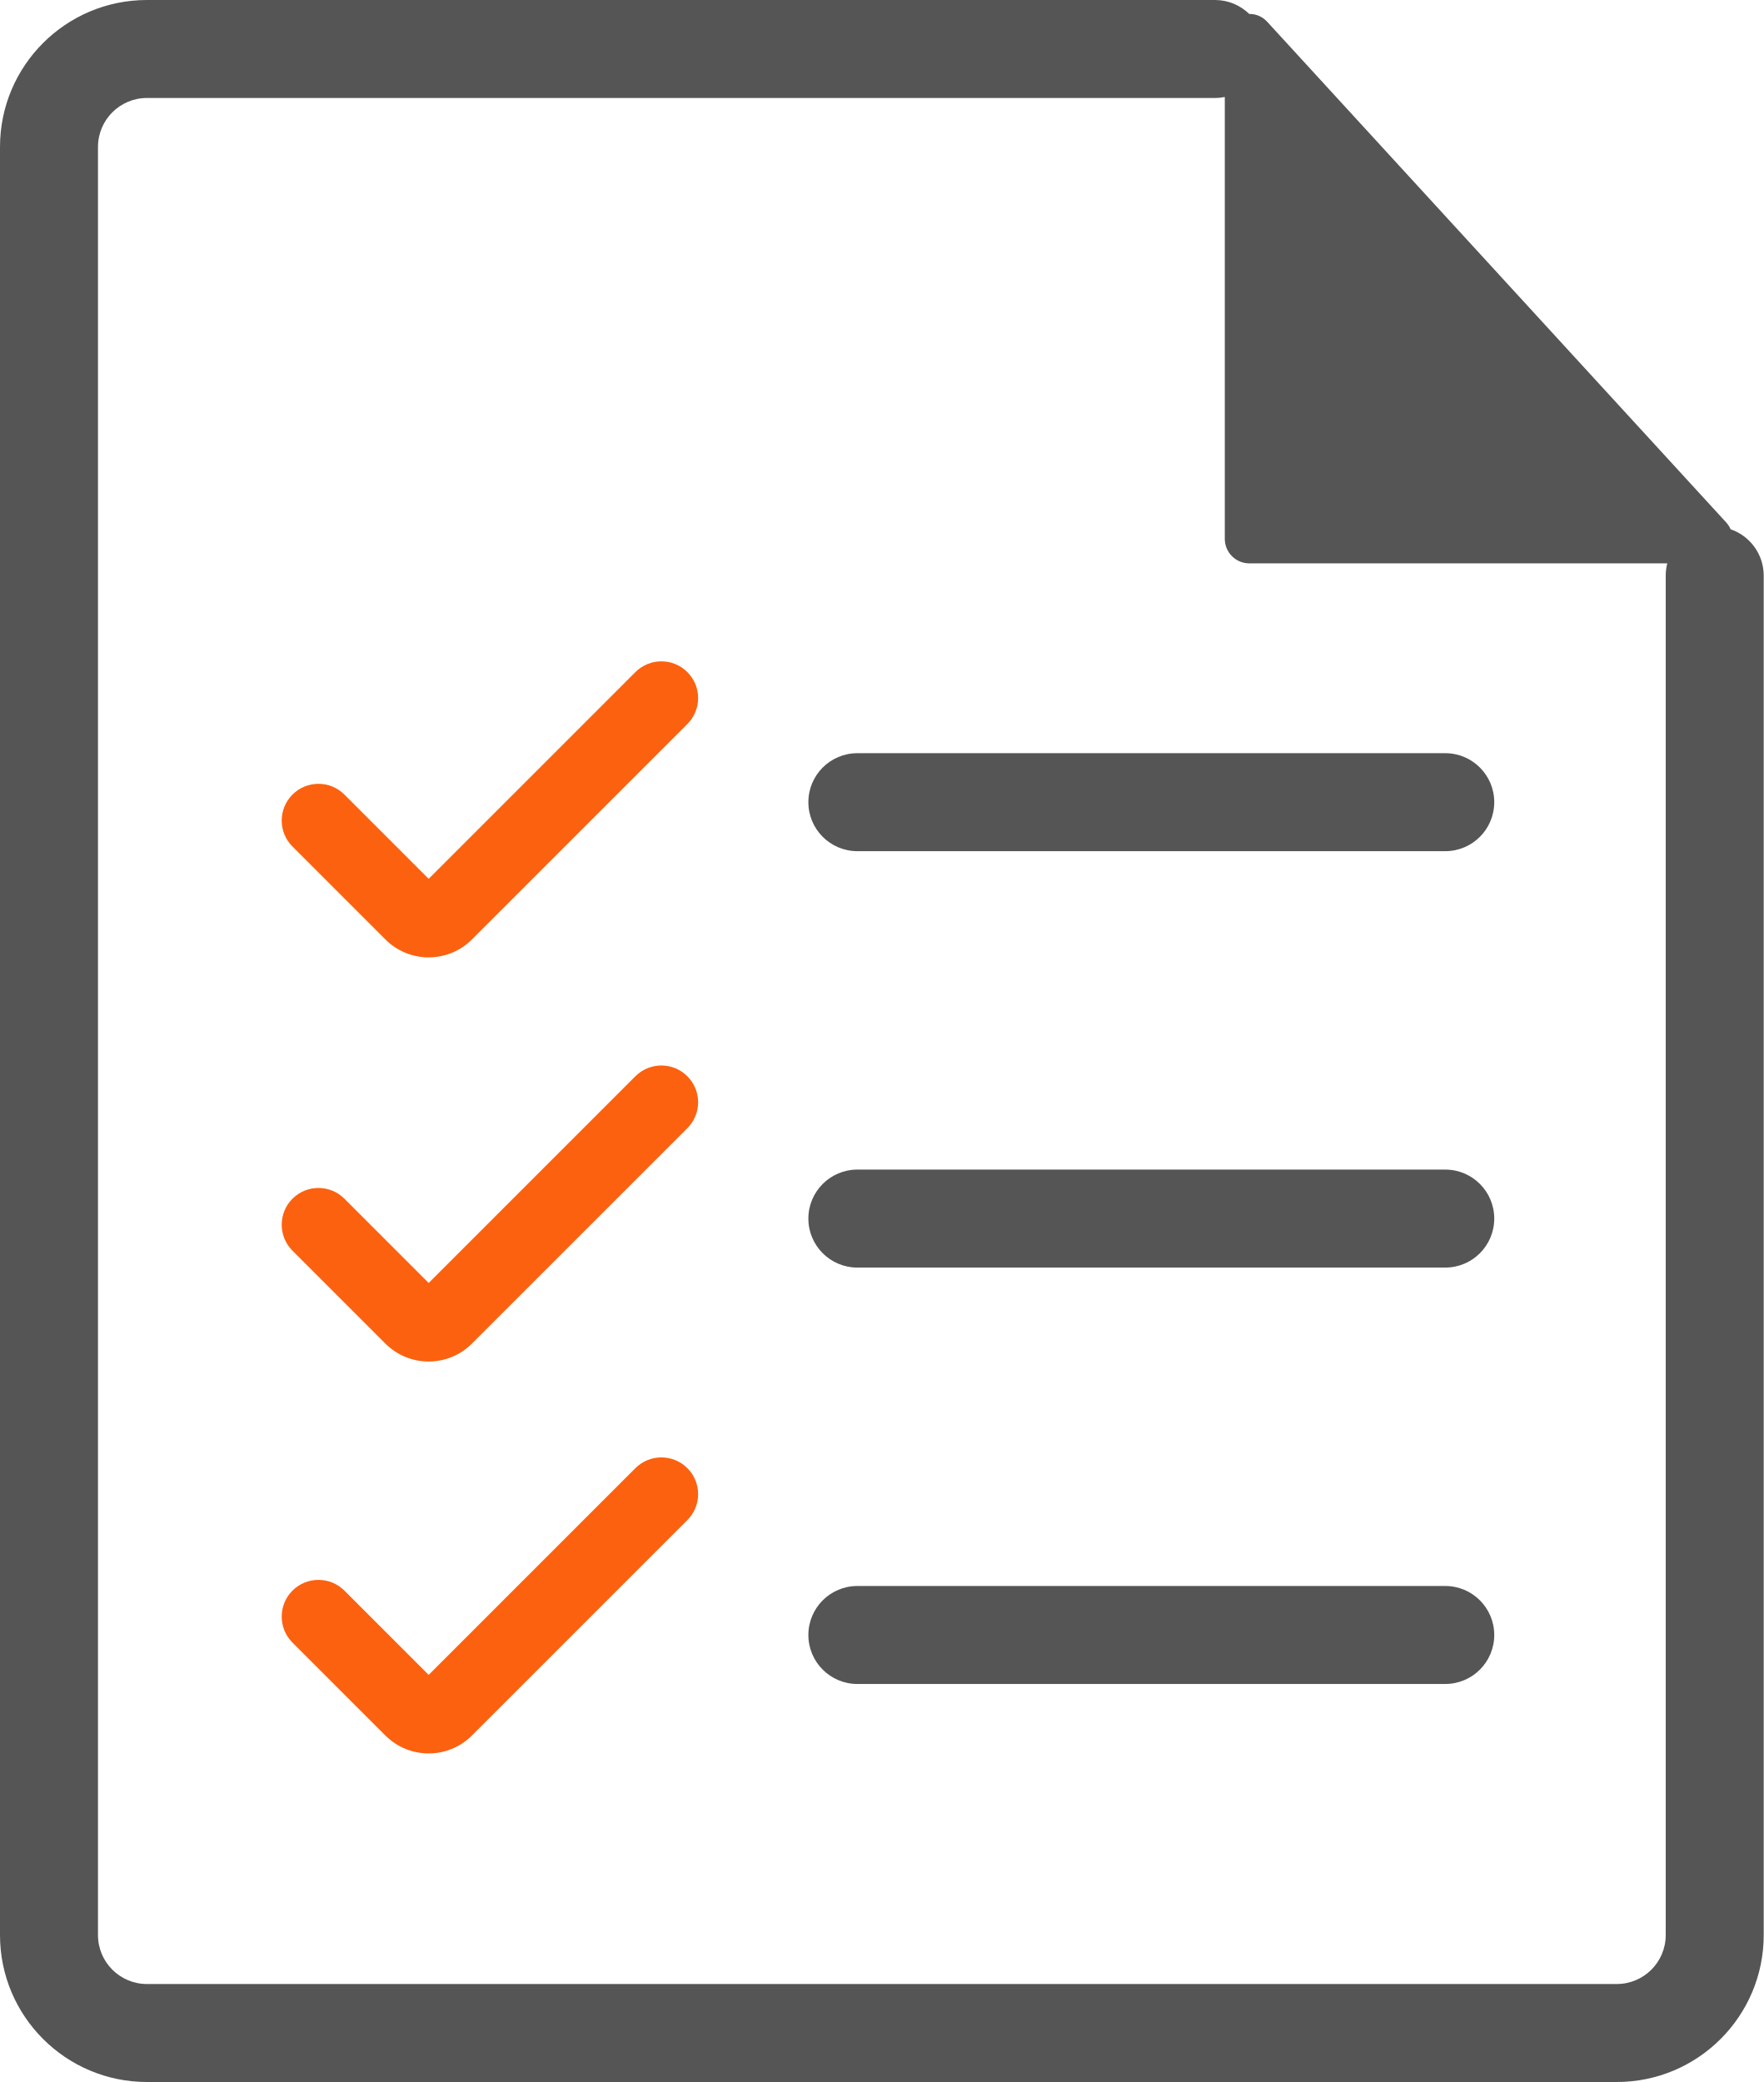
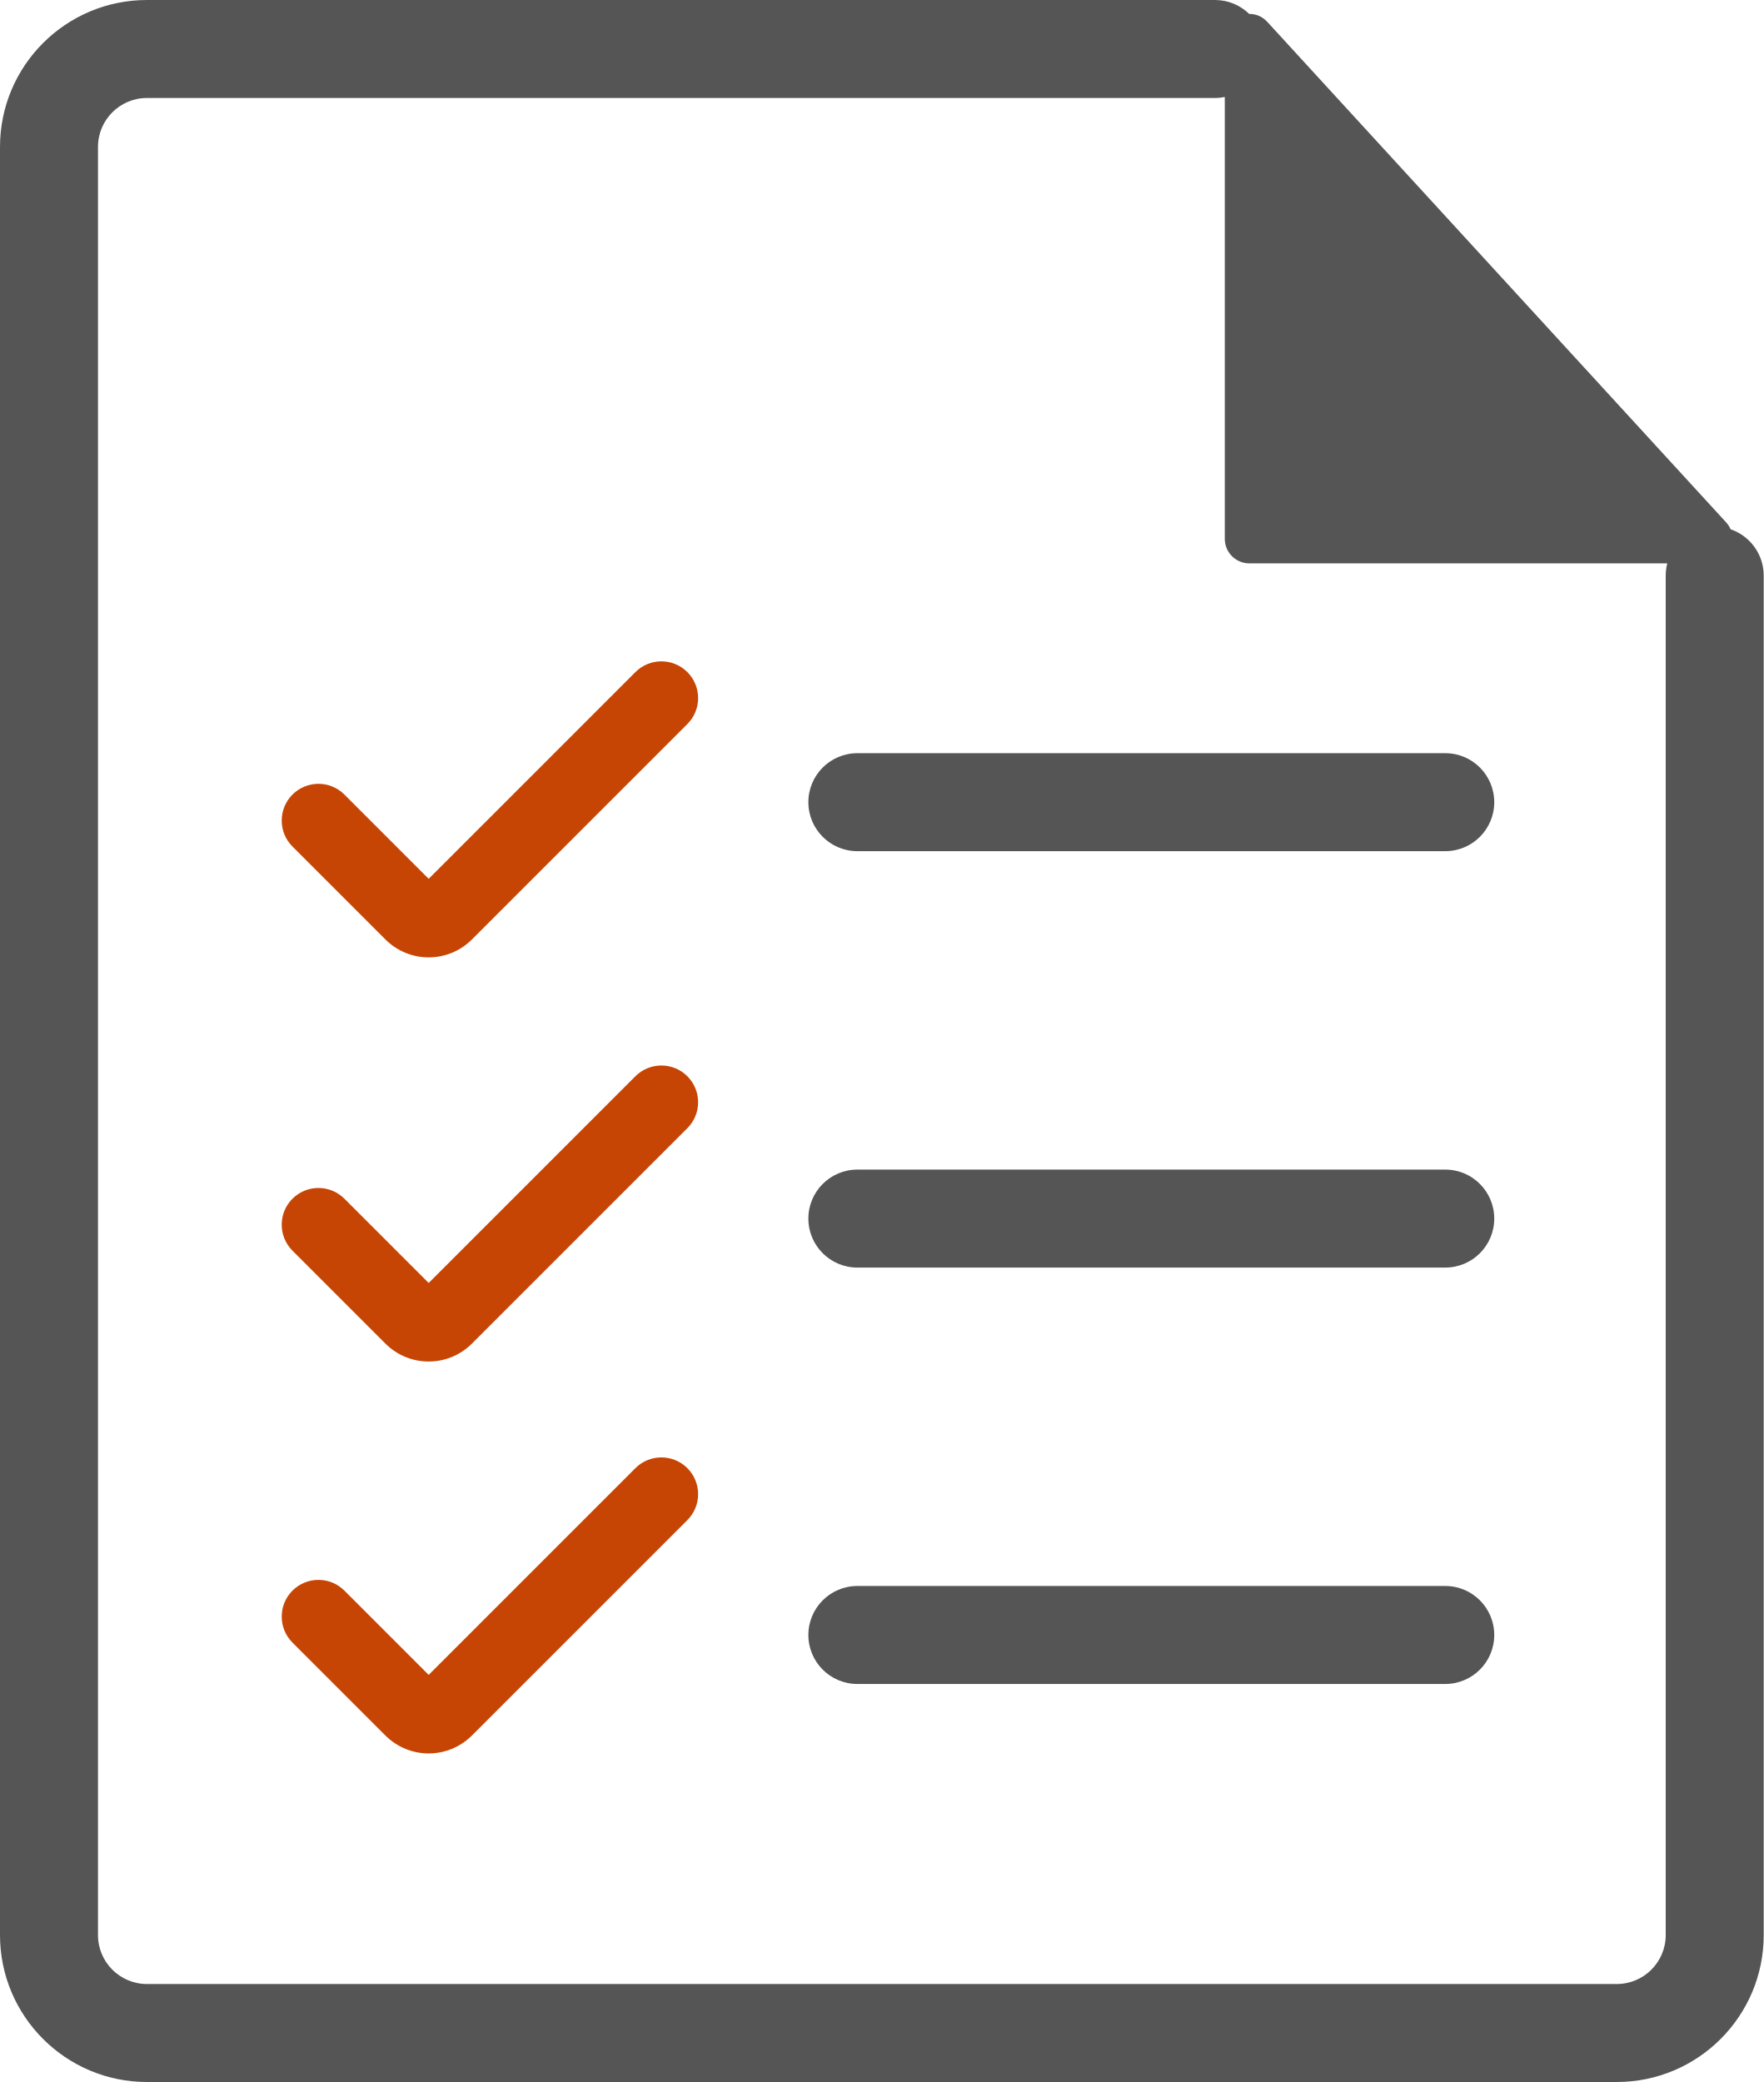
<svg xmlns="http://www.w3.org/2000/svg" width="72" height="85" viewBox="0 0 72 85" fill="none">
  <path fill-rule="evenodd" clip-rule="evenodd" d="M70.464 21.324C70.545 21.413 70.606 21.508 70.649 21.608C71.435 21.877 72 22.623 72 23.5V79C72 82.314 69.314 85 66 85H6C2.686 85 0 82.314 0 79V6C0 2.686 2.686 0 6 0H49.6C50.143 0 50.636 0.217 50.997 0.569C51.259 0.566 51.527 0.666 51.737 0.895L70.464 21.324ZM68.063 23C68.022 23.16 68 23.327 68 23.5V79C68 80.105 67.105 81 66 81H6C4.895 81 4 80.105 4 79V6C4 4.895 4.895 4 6 4H49.6C49.737 4 49.871 3.986 50 3.96V22C50 22.552 50.448 23 51 23H68.063Z" fill="#555555" />
-   <path d="M25.939 59.939C26.525 59.354 27.475 59.354 28.06 59.939C28.646 60.525 28.646 61.475 28.06 62.06L19.267 70.853C18.291 71.83 16.709 71.83 15.732 70.853L11.939 67.06C11.354 66.475 11.354 65.525 11.939 64.939C12.525 64.354 13.475 64.354 14.06 64.939L17.5 68.379L25.939 59.939ZM25.939 43.939C26.525 43.354 27.475 43.354 28.06 43.939C28.646 44.525 28.646 45.475 28.06 46.06L19.267 54.853C18.291 55.83 16.709 55.83 15.732 54.853L11.939 51.06C11.354 50.475 11.354 49.525 11.939 48.939C12.525 48.354 13.475 48.354 14.06 48.939L17.5 52.379L25.939 43.939ZM25.939 27.439C26.525 26.854 27.475 26.854 28.06 27.439C28.646 28.025 28.646 28.975 28.06 29.56L19.267 38.353C18.291 39.33 16.709 39.33 15.732 38.353L11.939 34.56C11.354 33.975 11.354 33.025 11.939 32.439C12.525 31.854 13.475 31.854 14.06 32.439L17.5 35.879L25.939 27.439Z" fill="#FC610F" />
+   <path d="M25.939 59.939C26.525 59.354 27.475 59.354 28.06 59.939C28.646 60.525 28.646 61.475 28.06 62.06L19.267 70.853C18.291 71.83 16.709 71.83 15.732 70.853L11.939 67.06C11.354 66.475 11.354 65.525 11.939 64.939C12.525 64.354 13.475 64.354 14.06 64.939L17.5 68.379L25.939 59.939ZM25.939 43.939C26.525 43.354 27.475 43.354 28.06 43.939C28.646 44.525 28.646 45.475 28.06 46.06L19.267 54.853C18.291 55.83 16.709 55.83 15.732 54.853L11.939 51.06C11.354 50.475 11.354 49.525 11.939 48.939C12.525 48.354 13.475 48.354 14.06 48.939L17.5 52.379L25.939 43.939ZM25.939 27.439C26.525 26.854 27.475 26.854 28.06 27.439C28.646 28.025 28.646 28.975 28.06 29.56L19.267 38.353C18.291 39.33 16.709 39.33 15.732 38.353L11.939 34.56C11.354 33.975 11.354 33.025 11.939 32.439C12.525 31.854 13.475 31.854 14.06 32.439L17.5 35.879L25.939 27.439Z" fill="#C74504" />
  <path d="M59 64.75C60.105 64.75 61 65.645 61 66.75C61 67.855 60.105 68.75 59 68.75H35C33.895 68.75 33 67.855 33 66.75C33 65.645 33.895 64.75 35 64.75H59Z" fill="#555555" />
  <path d="M59 47.75C60.105 47.75 61 48.645 61 49.75C61 50.855 60.105 51.75 59 51.75H35C33.895 51.75 33 50.855 33 49.75C33 48.645 33.895 47.75 35 47.75H59Z" fill="#555555" />
  <path d="M59 30.75C60.105 30.75 61 31.645 61 32.75C61 33.855 60.105 34.75 59 34.75H35C33.895 34.75 33 33.855 33 32.75C33 31.645 33.895 30.75 35 30.75H59Z" fill="#555555" />
</svg>
